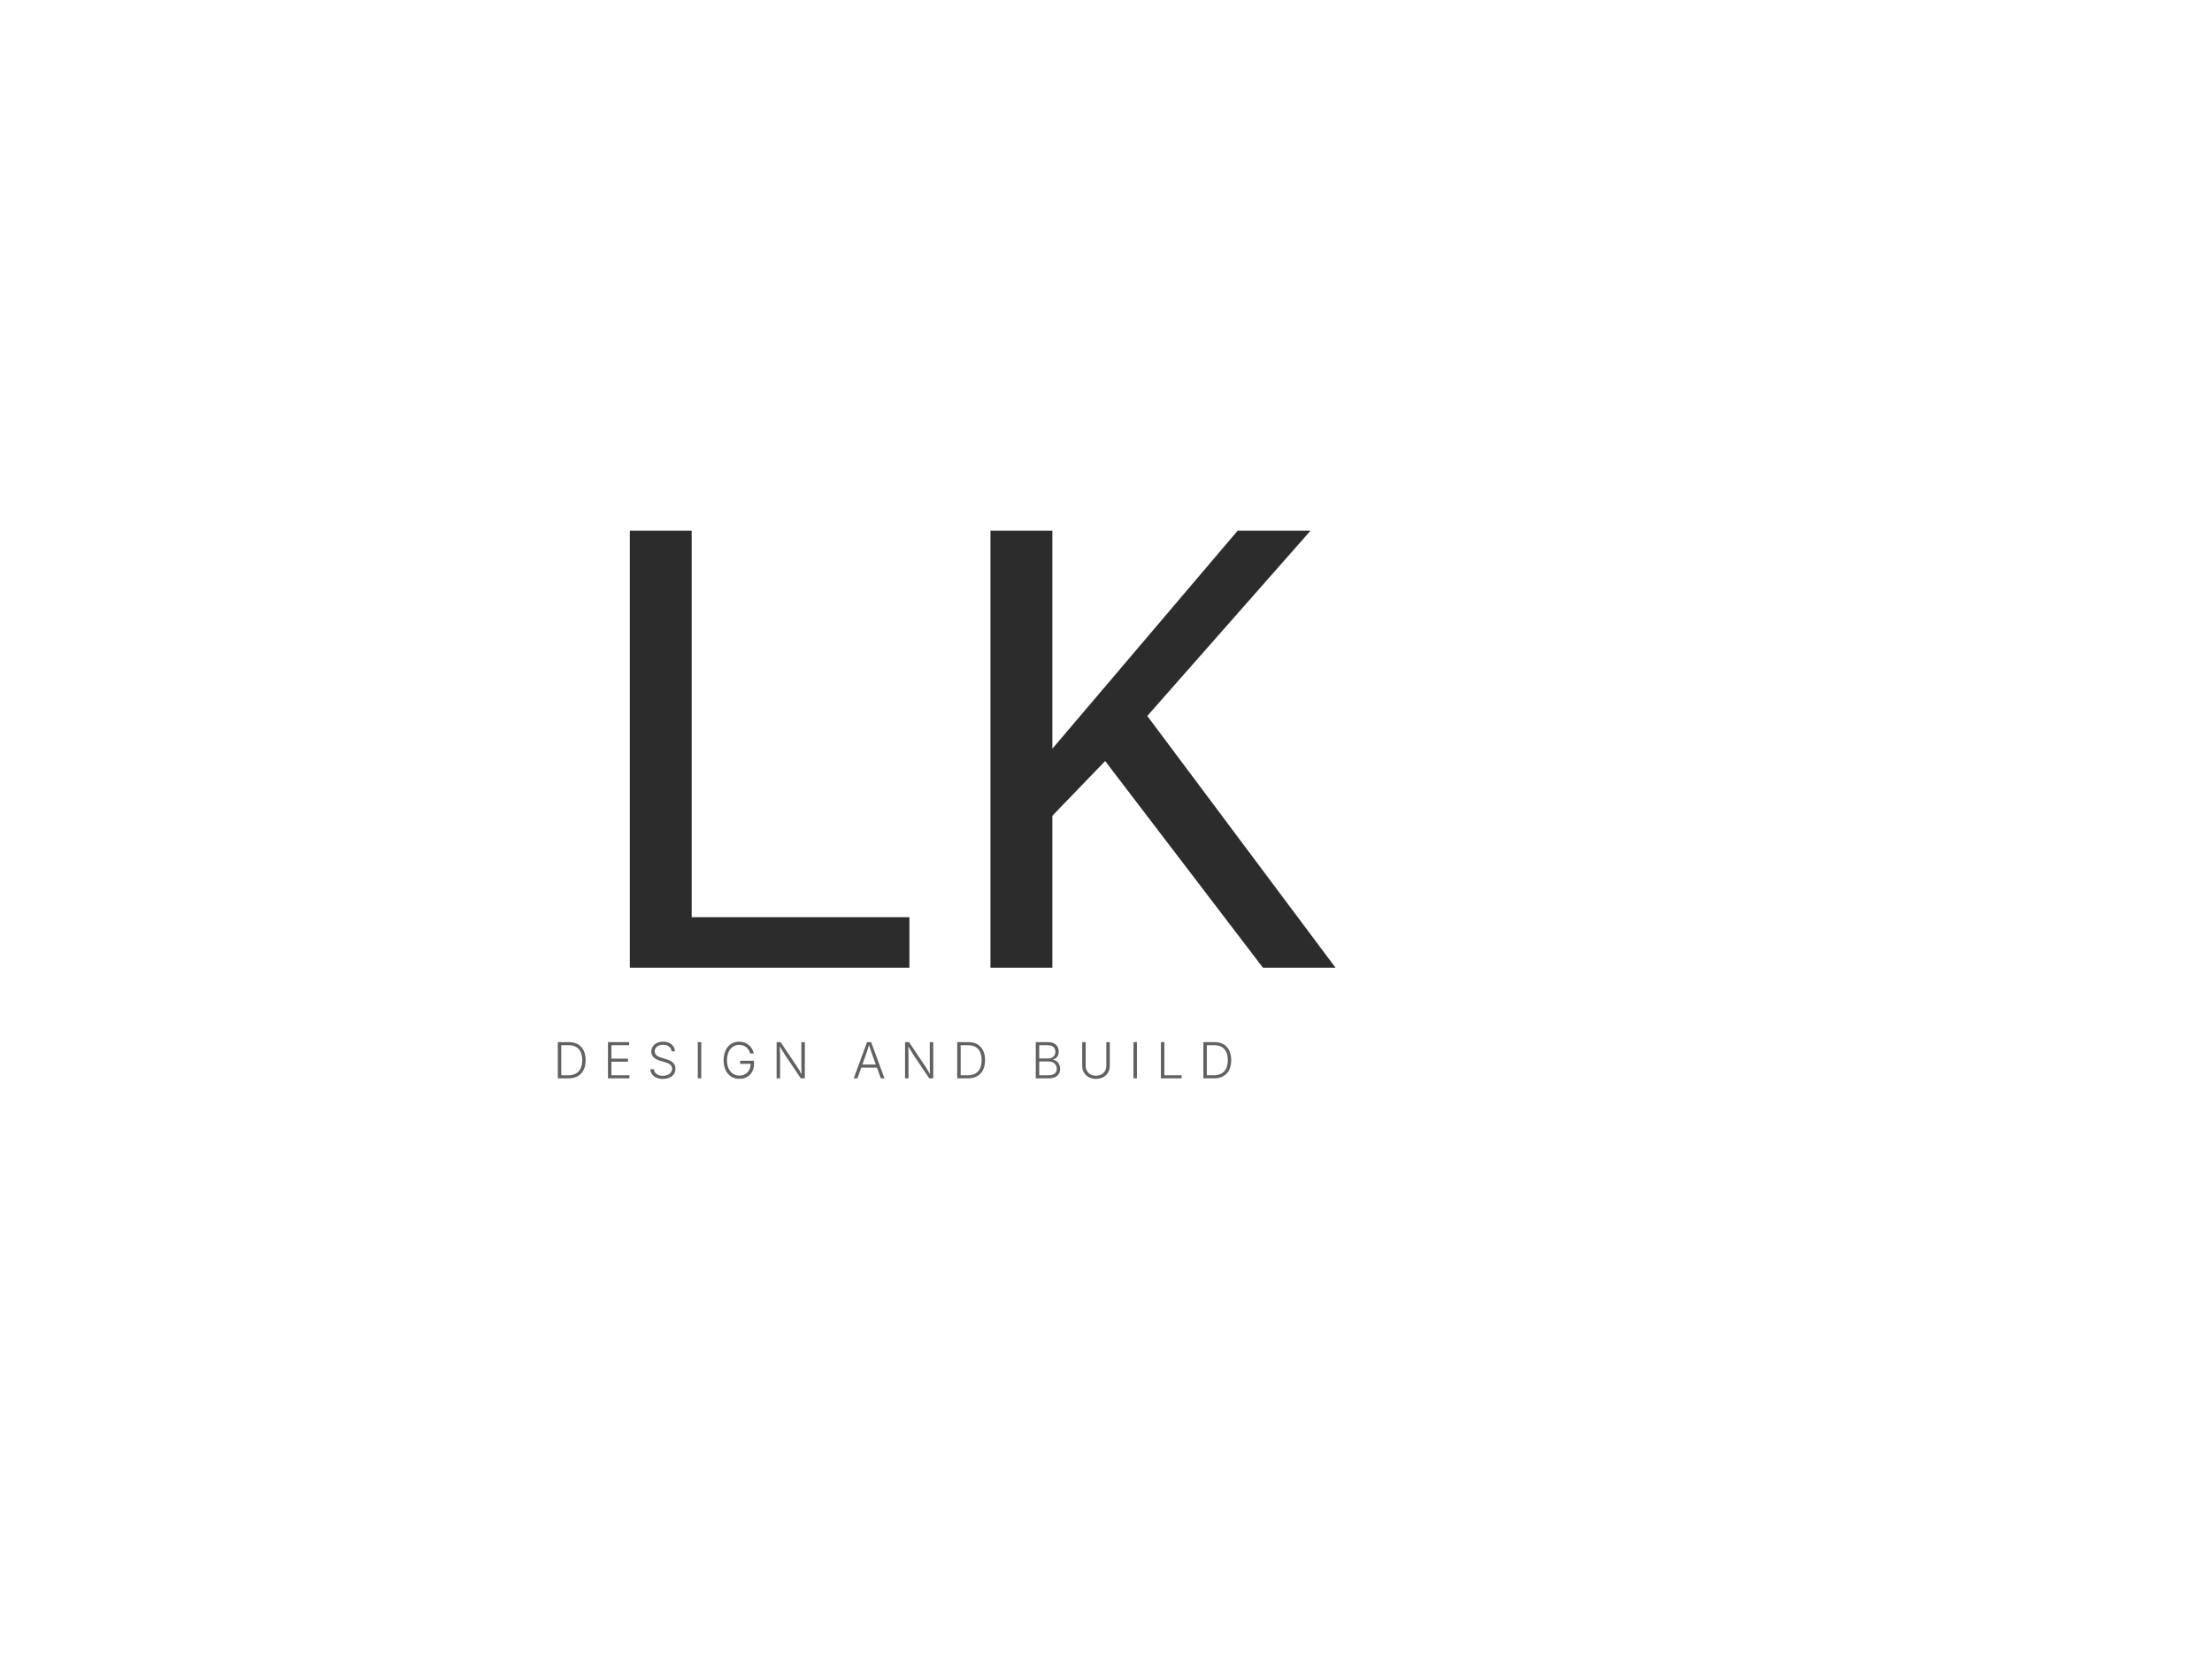
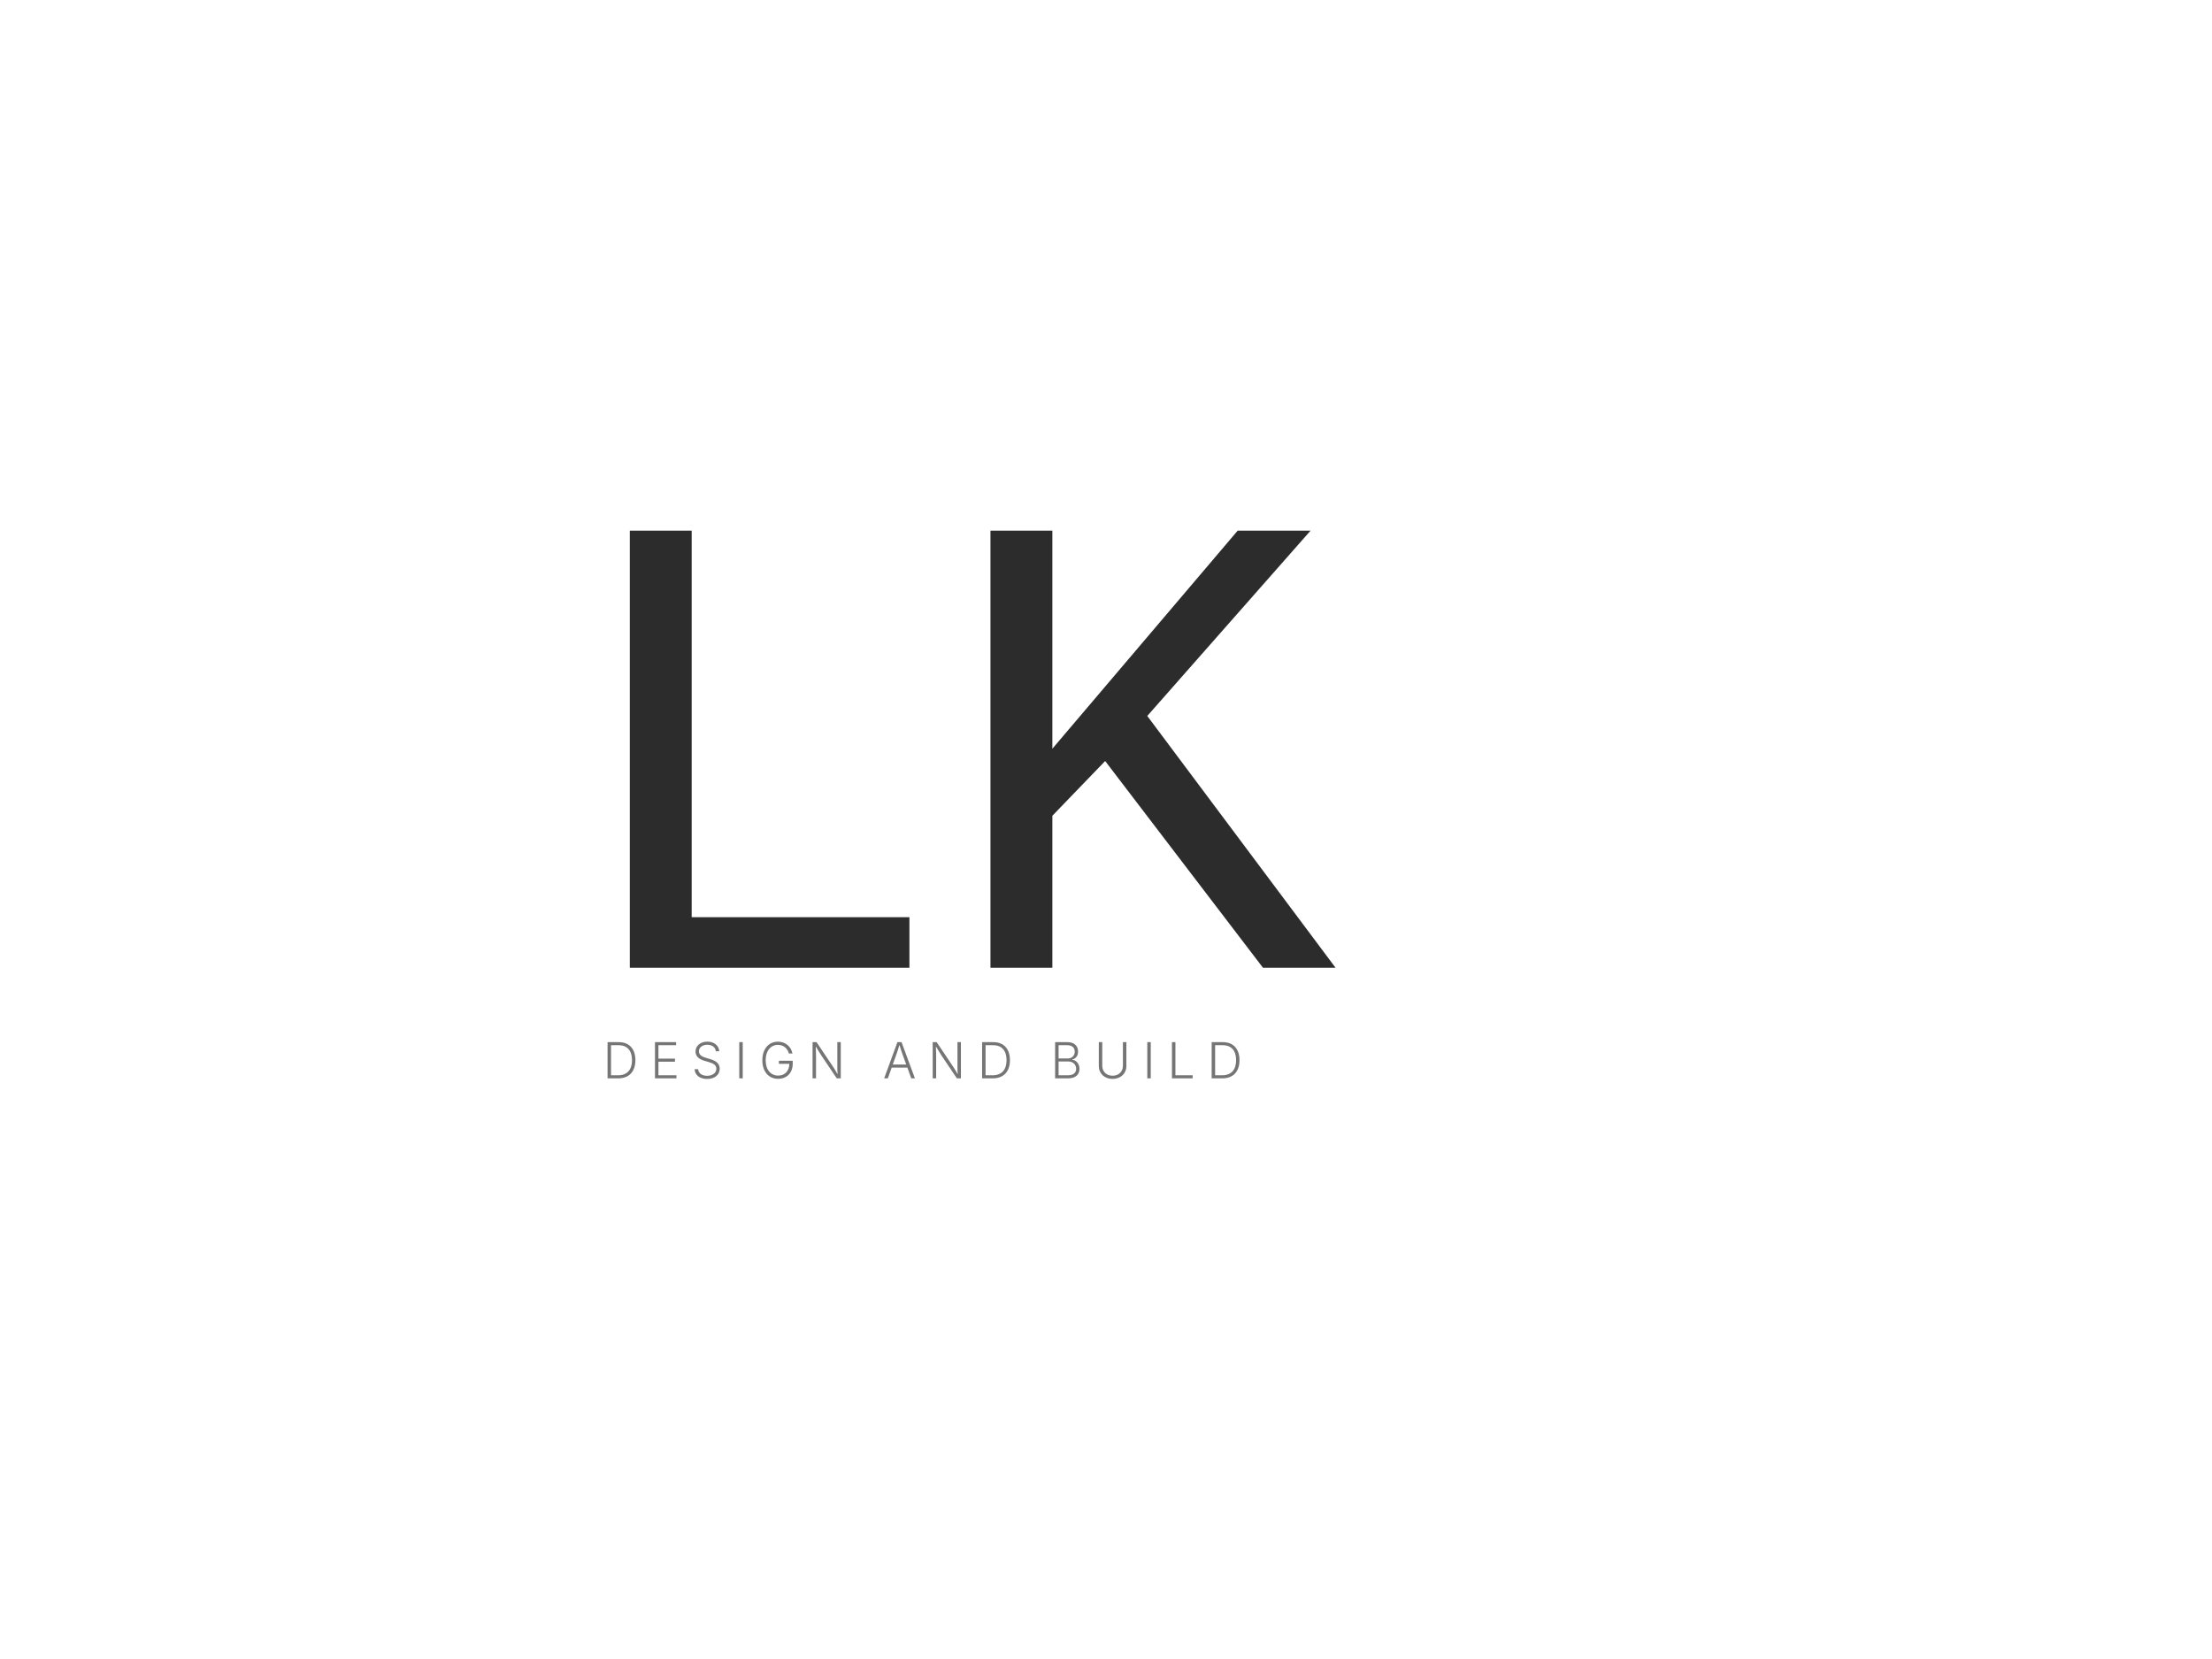
<svg xmlns="http://www.w3.org/2000/svg" viewBox="0 0 800 600" width="800" height="600">
  <text x="200" y="350" font-family="'Courier New', Courier, monospace" font-size="240" font-weight="normal" fill="#2C2C2C" letter-spacing="-0.02em">LK</text>
-   <text x="200" y="390" font-family="'Inter', 'Helvetica Neue', Arial, sans-serif" font-size="18" font-weight="300" fill="#2C2C2C" fill-opacity="0.75" letter-spacing="5.2" textLength="340" lengthAdjust="spacing">DESIGN AND BUILD</text>
+   <text x="218" y="390" font-family="'Inter', 'Helvetica Neue', Arial, sans-serif" font-size="18" font-weight="300" fill="#2C2C2C" fill-opacity="0.65" letter-spacing="4.2" textLength="267" lengthAdjust="spacing">DESIGN AND BUILD</text>
</svg>
